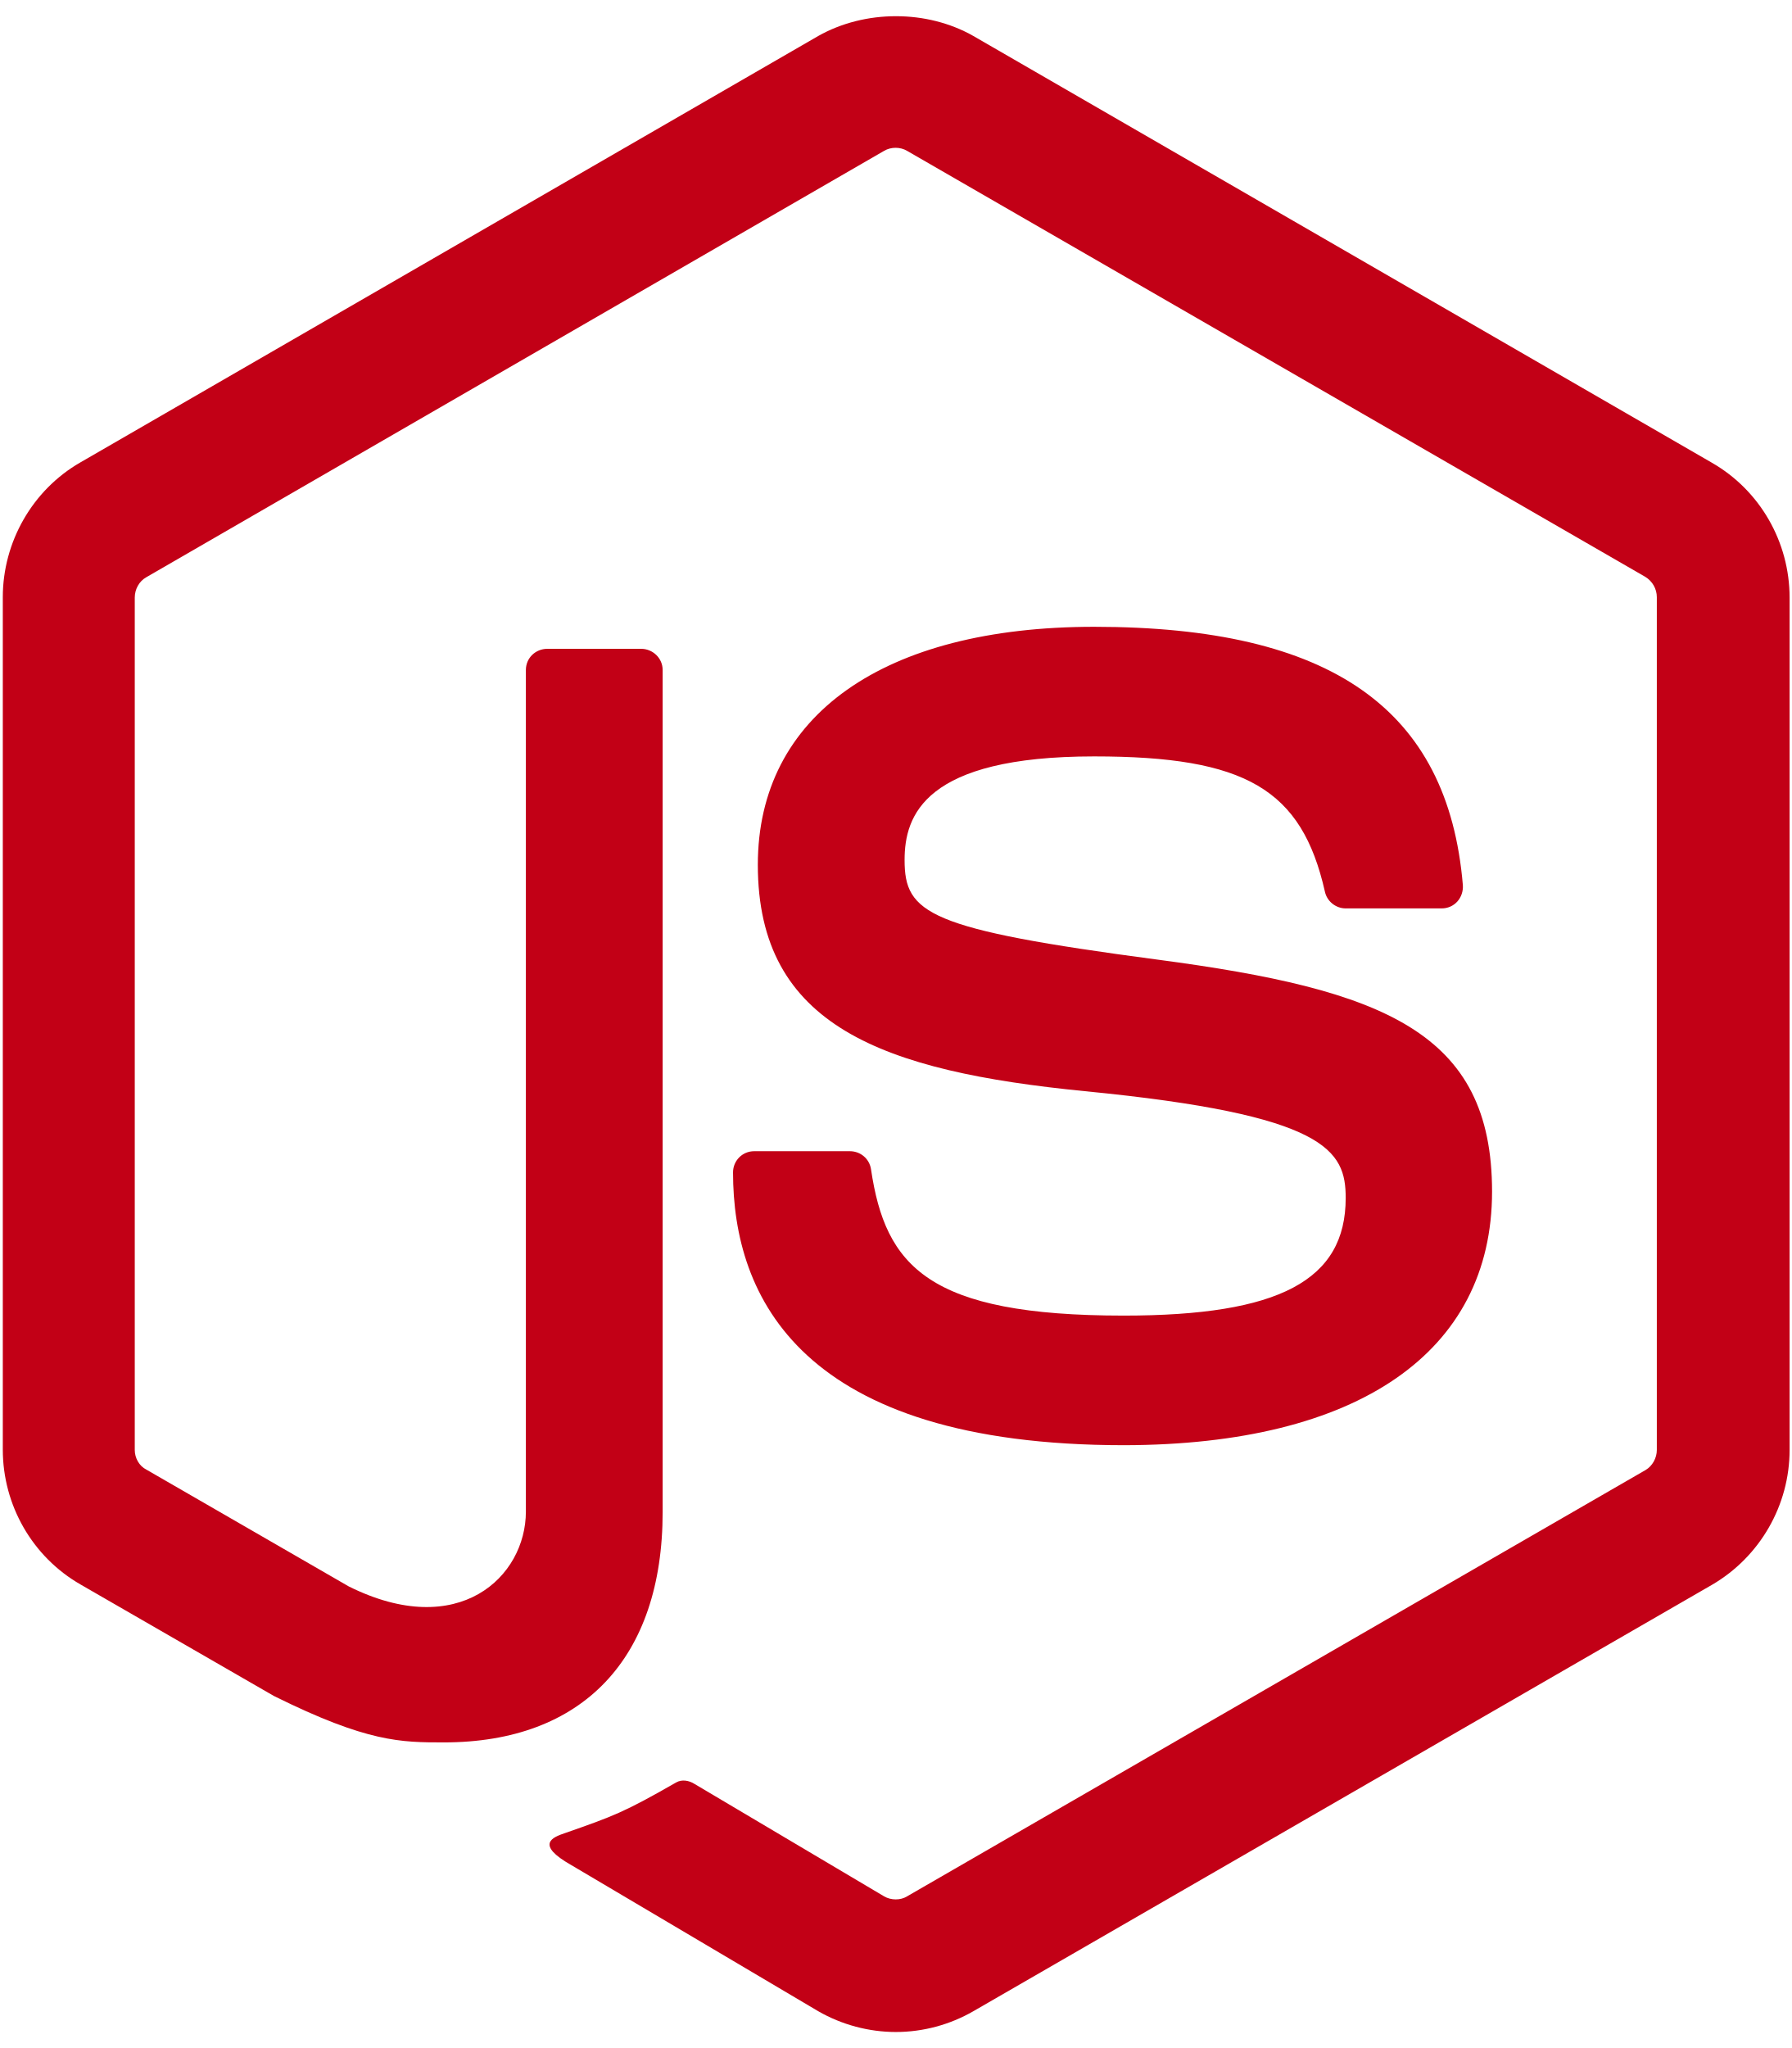
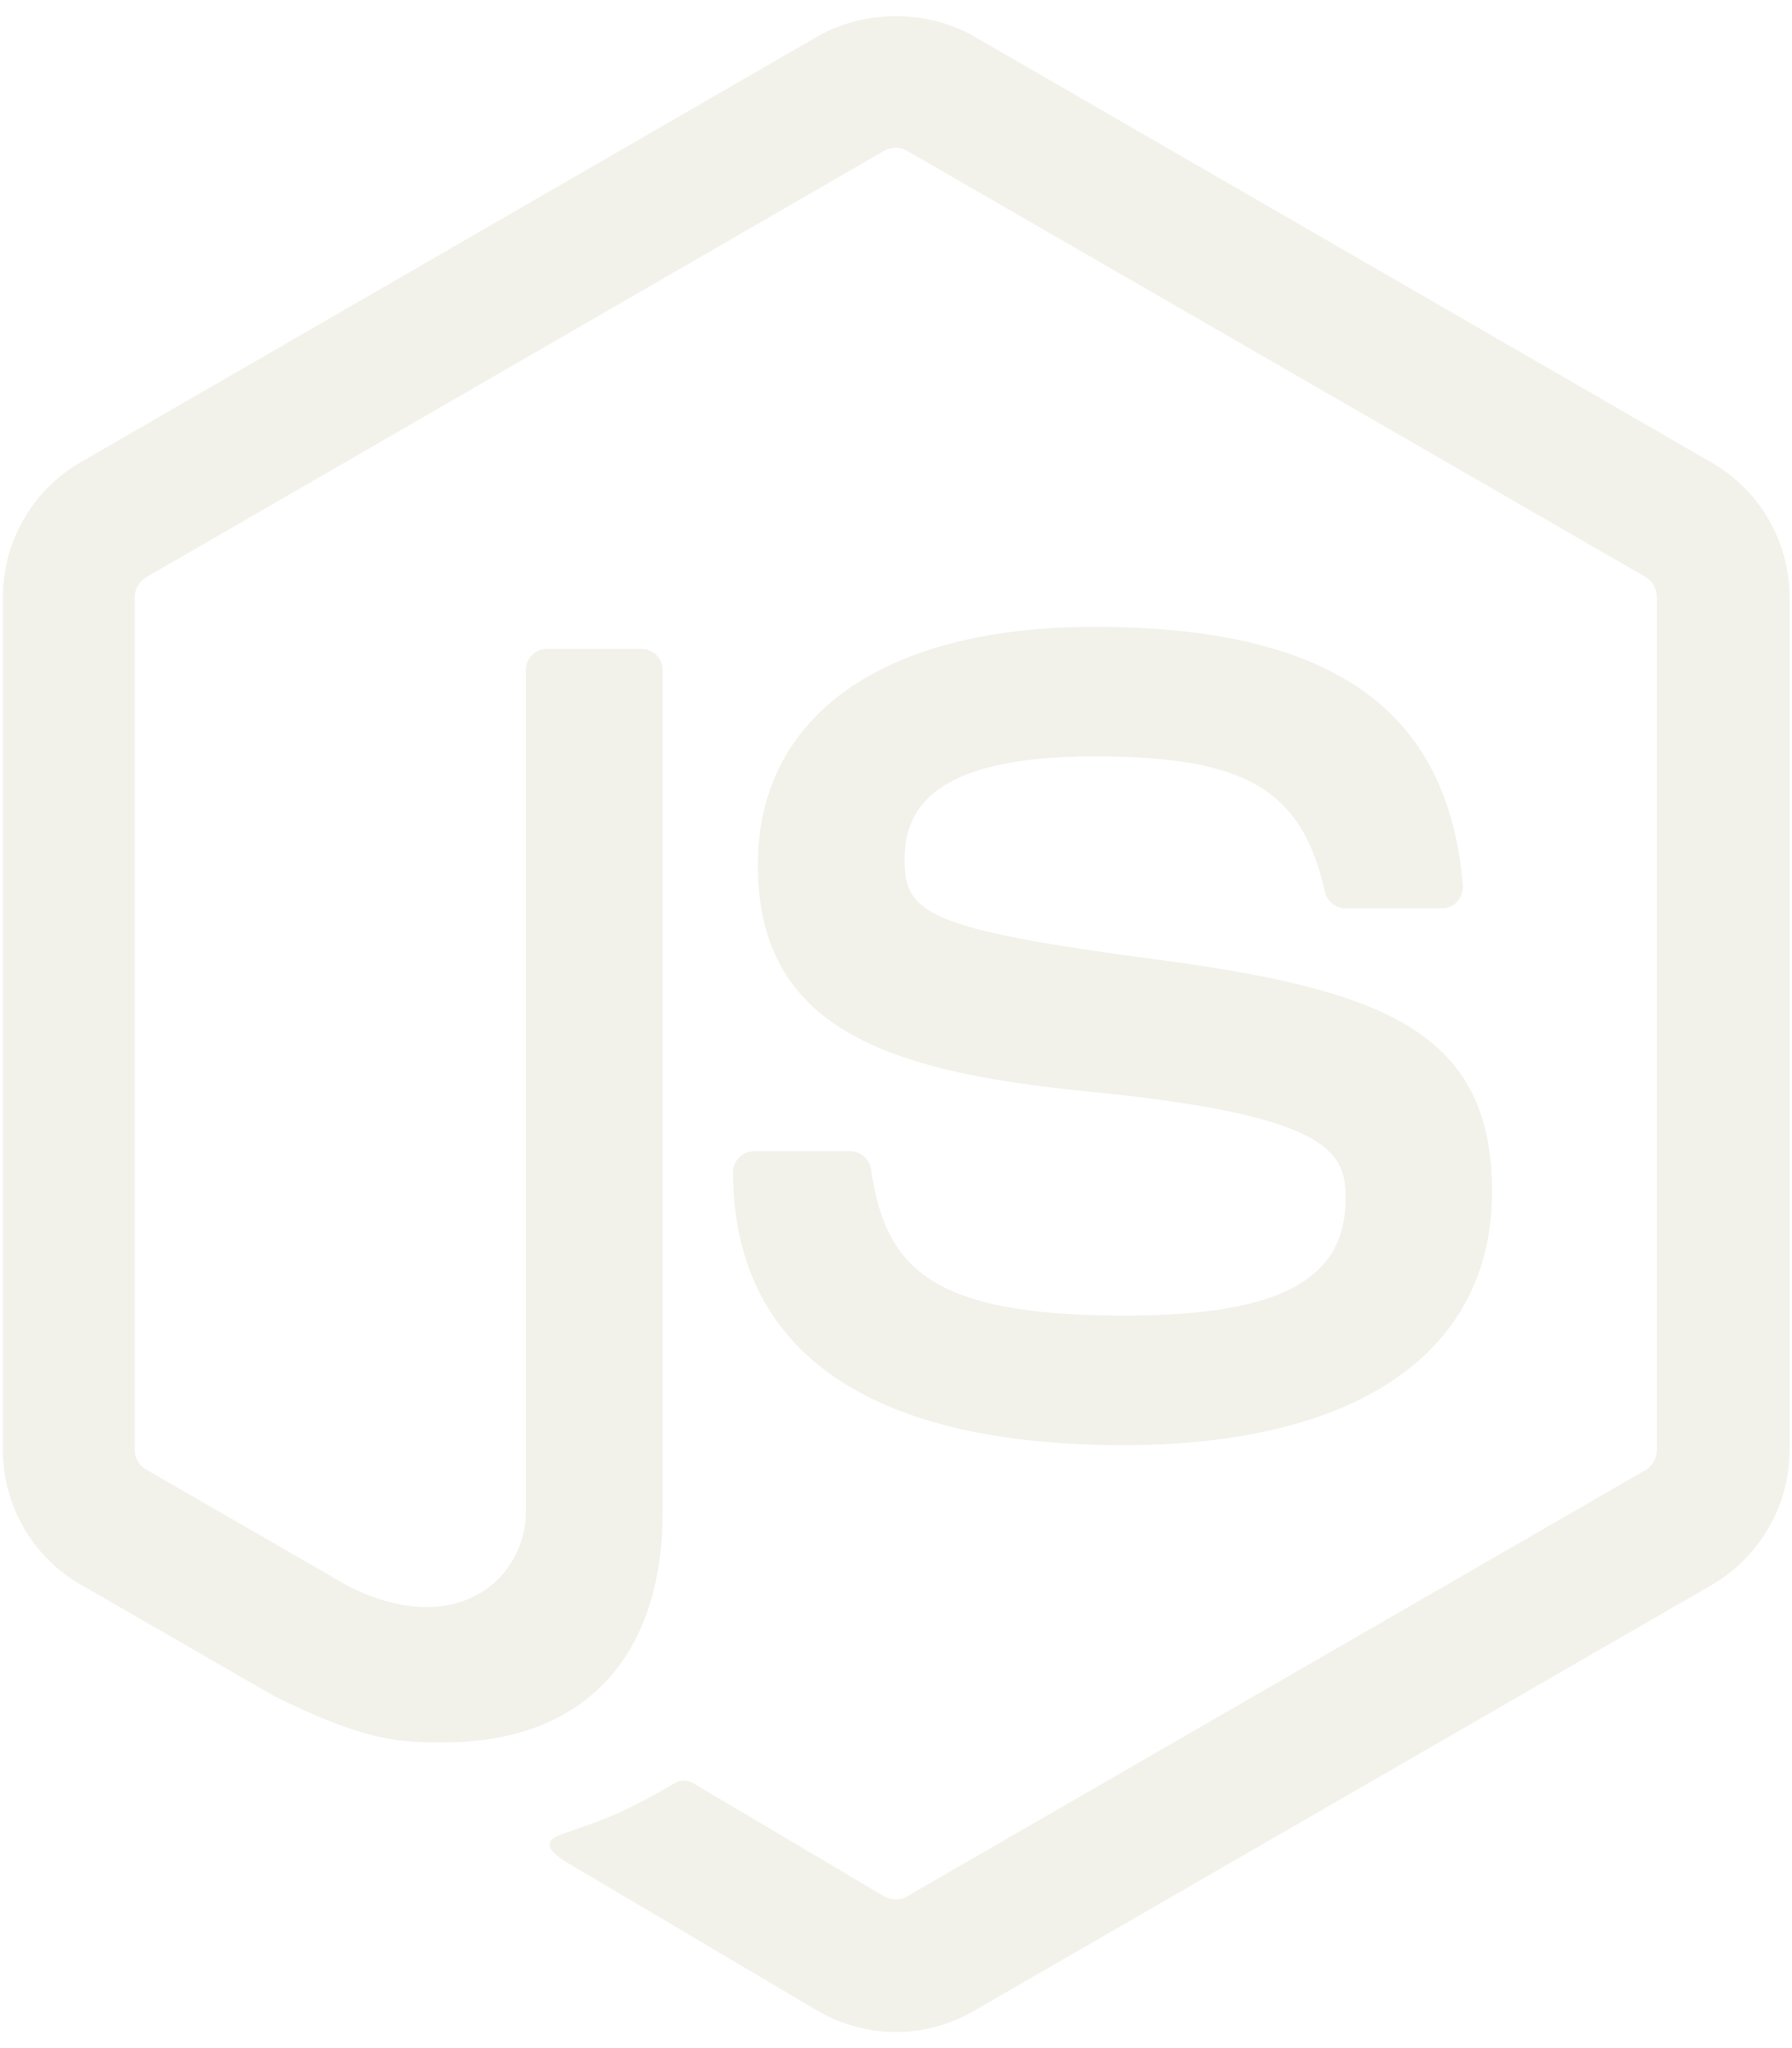
<svg xmlns="http://www.w3.org/2000/svg" viewBox="0 0 448 512">
-   <path d="M224 508c-6.7 0-13.5-1.8-19.4-5.2l-61.7-36.5c-9.2-5.2-4.7-7-1.7-8 12.3-4.3 14.8-5.2 27.9-12.7 1.4-.8 3.2-.5 4.6.4l47.4 28.1c1.7 1 4.1 1 5.7 0l184.7-106.6c1.7-1 2.8-3 2.8-5V149.3c0-2.1-1.1-4-2.9-5.1L226.8 37.7c-1.7-1-4-1-5.7 0L36.6 144.3c-1.8 1-2.9 3-2.9 5.1v213.1c0 2 1.1 4 2.9 4.9l50.6 29.2c27.5 13.7 44.3-2.4 44.3-18.7V167.5c0-3 2.4-5.3 5.4-5.3h23.4c2.9 0 5.4 2.3 5.4 5.3V378c0 36.6-20 57.6-54.7 57.6-10.7 0-19.1 0-42.5-11.6l-48.4-27.9C8.1 389.2.7 376.3.7 362.4V149.3c0-13.8 7.4-26.8 19.4-33.7L204.6 9c11.7-6.6 27.2-6.6 38.8 0l184.7 106.7c12 6.9 19.4 19.8 19.4 33.7v213.1c0 13.8-7.4 26.7-19.4 33.7L243.4 502.8c-5.9 3.4-12.6 5.2-19.4 5.2zm149.1-210.1c0-39.9-27-50.5-83.7-58-57.4-7.6-63.2-11.5-63.2-24.9 0-11.1 4.9-25.9 47.4-25.9 37.9 0 51.9 8.2 57.7 33.8.5 2.4 2.7 4.2 5.2 4.2h24c1.5 0 2.9-.6 3.9-1.7s1.5-2.6 1.4-4.1c-3.7-44.1-33-64.6-92.2-64.6-52.7 0-84.1 22.2-84.1 59.5 0 40.4 31.3 51.6 81.8 56.6 60.5 5.9 65.2 14.8 65.2 26.7 0 20.6-16.6 29.4-55.5 29.4-48.9 0-59.6-12.3-63.2-36.6-.4-2.6-2.6-4.5-5.3-4.5h-23.9c-3 0-5.3 2.4-5.3 5.3 0 31.1 16.9 68.2 97.8 68.2 58.4-.1 92-23.2 92-63.4z" fill="#c20016" />
+   <path d="M224 508c-6.7 0-13.5-1.8-19.4-5.2l-61.7-36.5c-9.2-5.2-4.7-7-1.7-8 12.3-4.3 14.8-5.2 27.9-12.7 1.4-.8 3.2-.5 4.6.4l47.4 28.1c1.7 1 4.1 1 5.7 0l184.7-106.6c1.7-1 2.8-3 2.8-5V149.3c0-2.1-1.1-4-2.9-5.1L226.8 37.7c-1.7-1-4-1-5.7 0L36.6 144.3c-1.8 1-2.9 3-2.9 5.1v213.1c0 2 1.1 4 2.9 4.9l50.6 29.2c27.5 13.7 44.3-2.4 44.3-18.7V167.5c0-3 2.4-5.3 5.4-5.3h23.4c2.9 0 5.4 2.3 5.4 5.3V378c0 36.6-20 57.6-54.7 57.6-10.7 0-19.1 0-42.5-11.6l-48.4-27.9C8.1 389.2.7 376.3.7 362.4V149.3c0-13.8 7.4-26.8 19.4-33.7L204.6 9c11.7-6.6 27.2-6.6 38.8 0l184.7 106.7c12 6.9 19.4 19.8 19.4 33.7v213.1c0 13.8-7.4 26.7-19.4 33.7L243.4 502.8c-5.9 3.4-12.6 5.2-19.4 5.2zm149.1-210.1c0-39.9-27-50.5-83.7-58-57.4-7.6-63.2-11.5-63.2-24.9 0-11.1 4.9-25.9 47.4-25.9 37.9 0 51.9 8.2 57.7 33.8.5 2.4 2.7 4.2 5.2 4.2h24c1.5 0 2.9-.6 3.9-1.7s1.5-2.6 1.4-4.1c-3.7-44.1-33-64.6-92.2-64.6-52.7 0-84.1 22.2-84.1 59.5 0 40.4 31.3 51.6 81.8 56.6 60.5 5.9 65.2 14.8 65.2 26.7 0 20.6-16.6 29.4-55.5 29.4-48.9 0-59.6-12.3-63.2-36.6-.4-2.6-2.6-4.5-5.3-4.5h-23.9c-3 0-5.3 2.4-5.3 5.3 0 31.1 16.9 68.2 97.8 68.2 58.4-.1 92-23.2 92-63.4z" fill="#F2F2EB" />
</svg>
